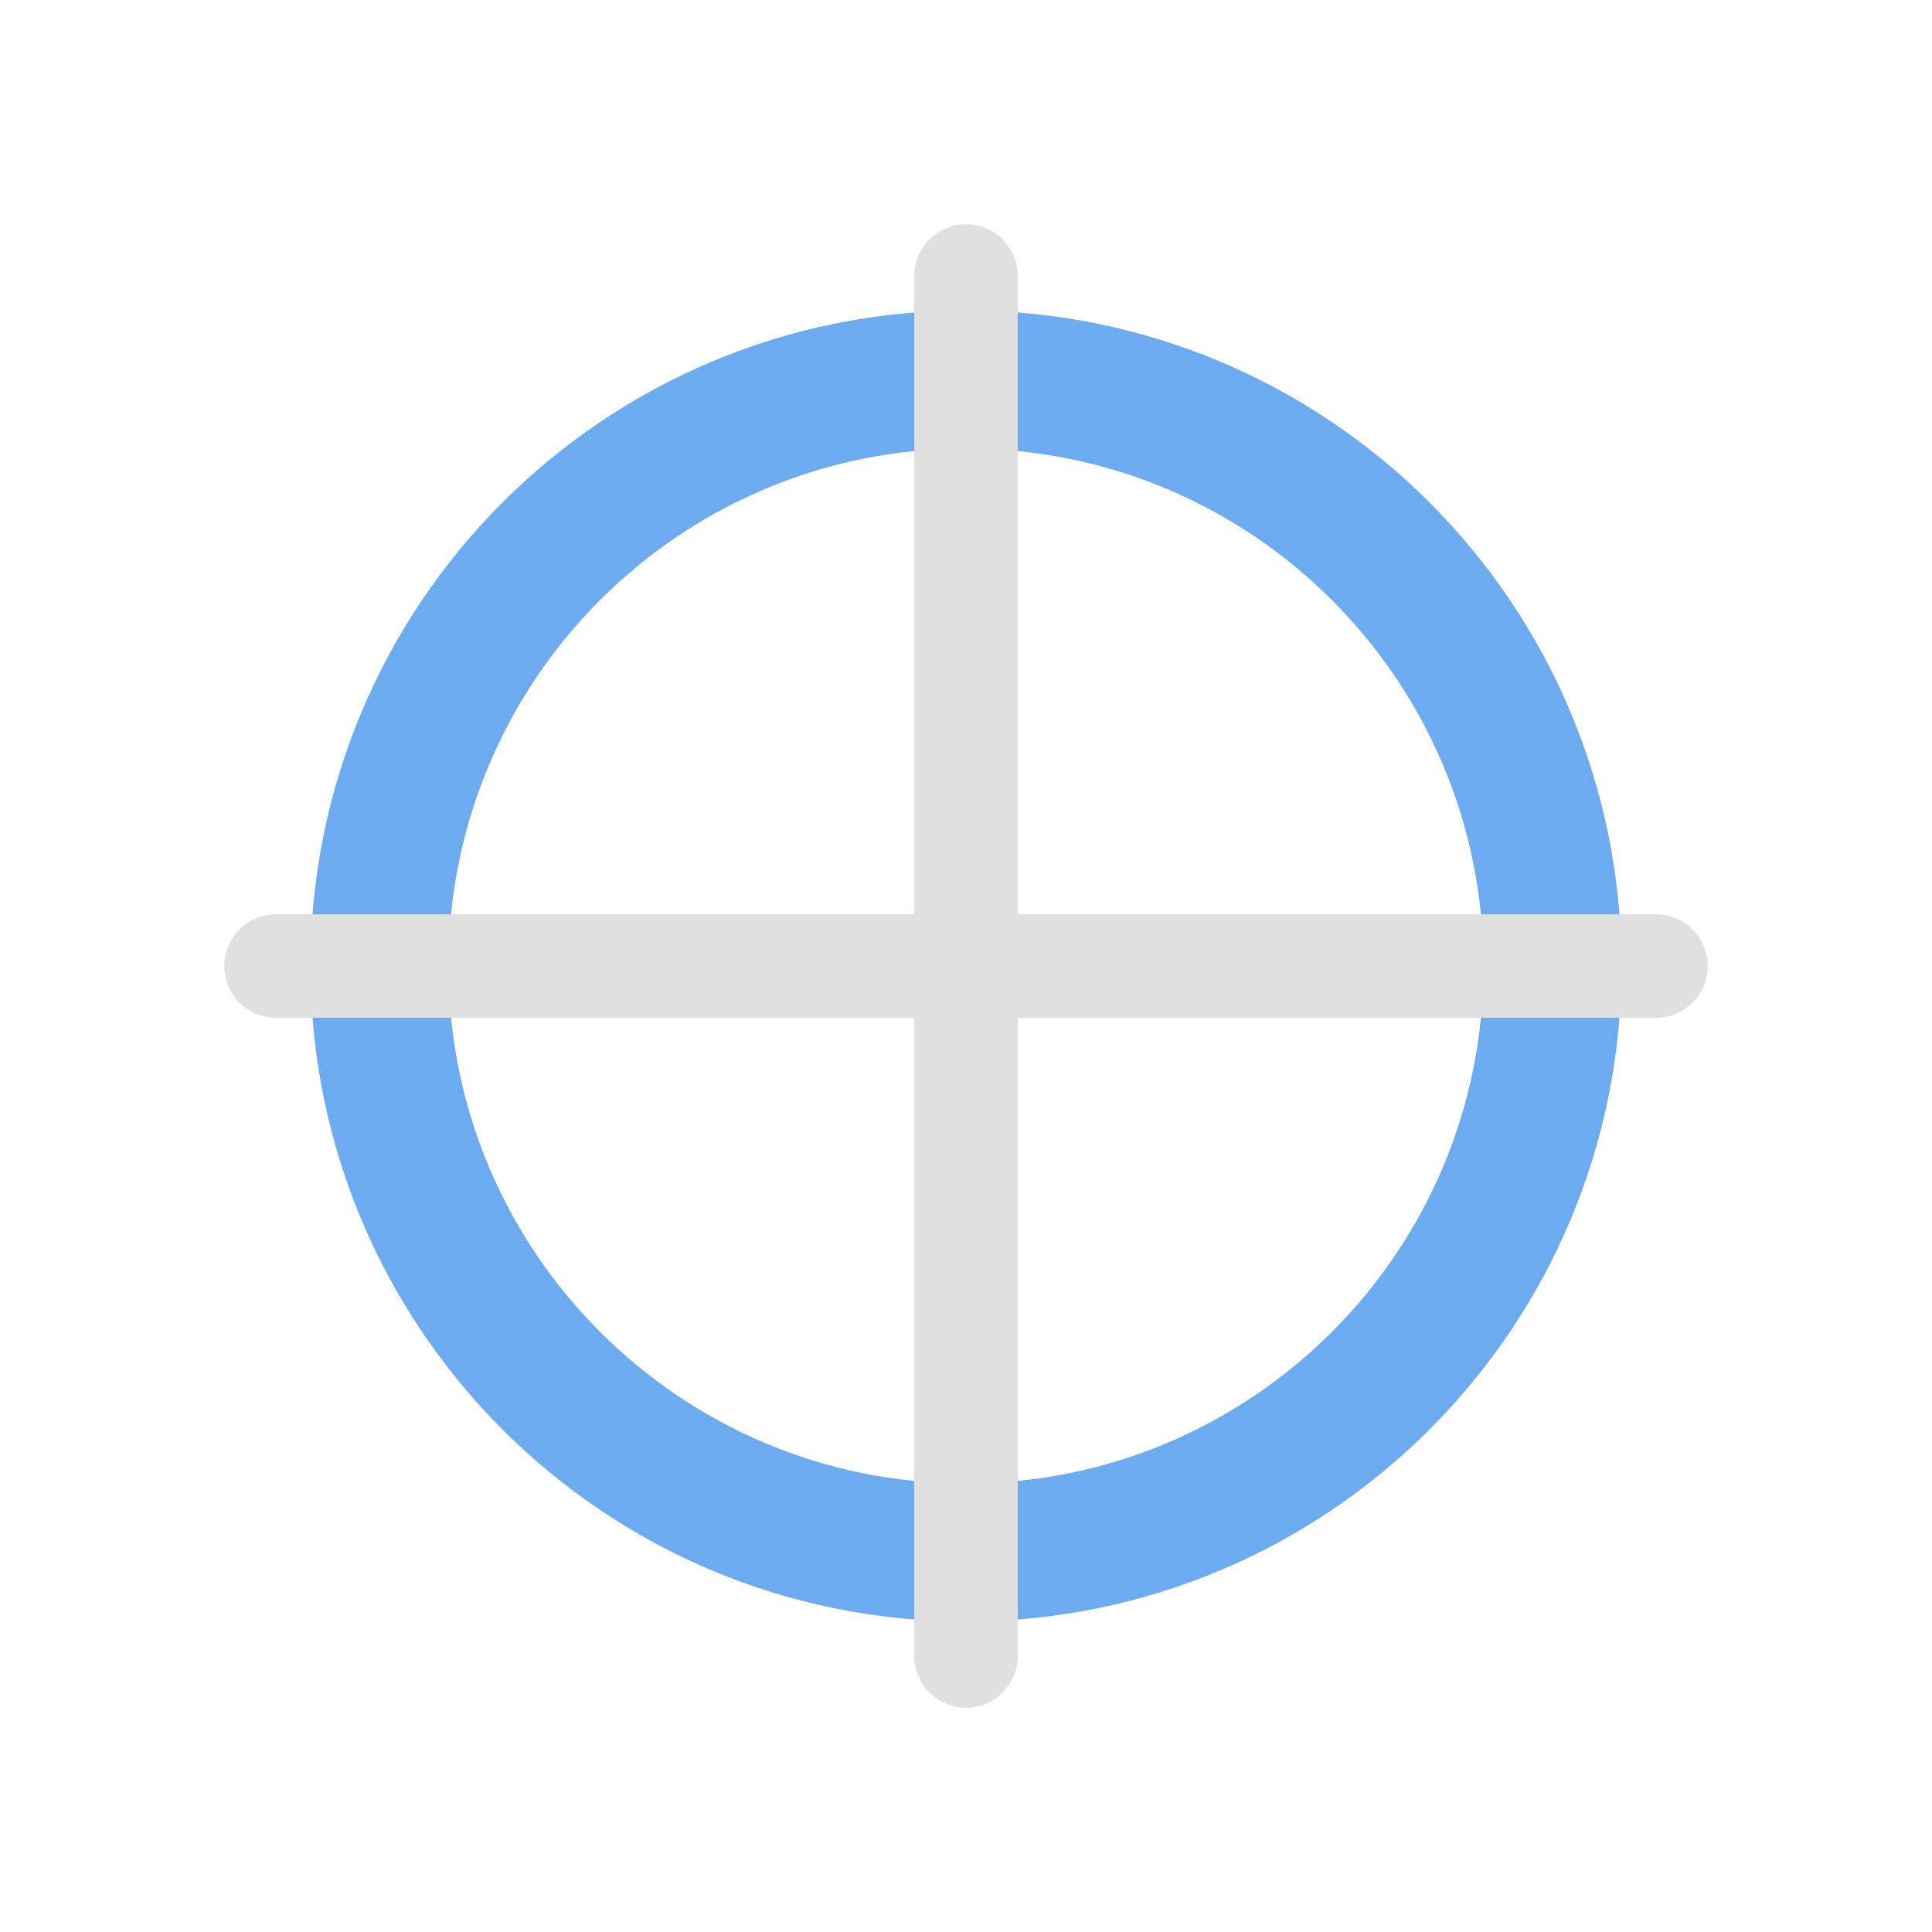
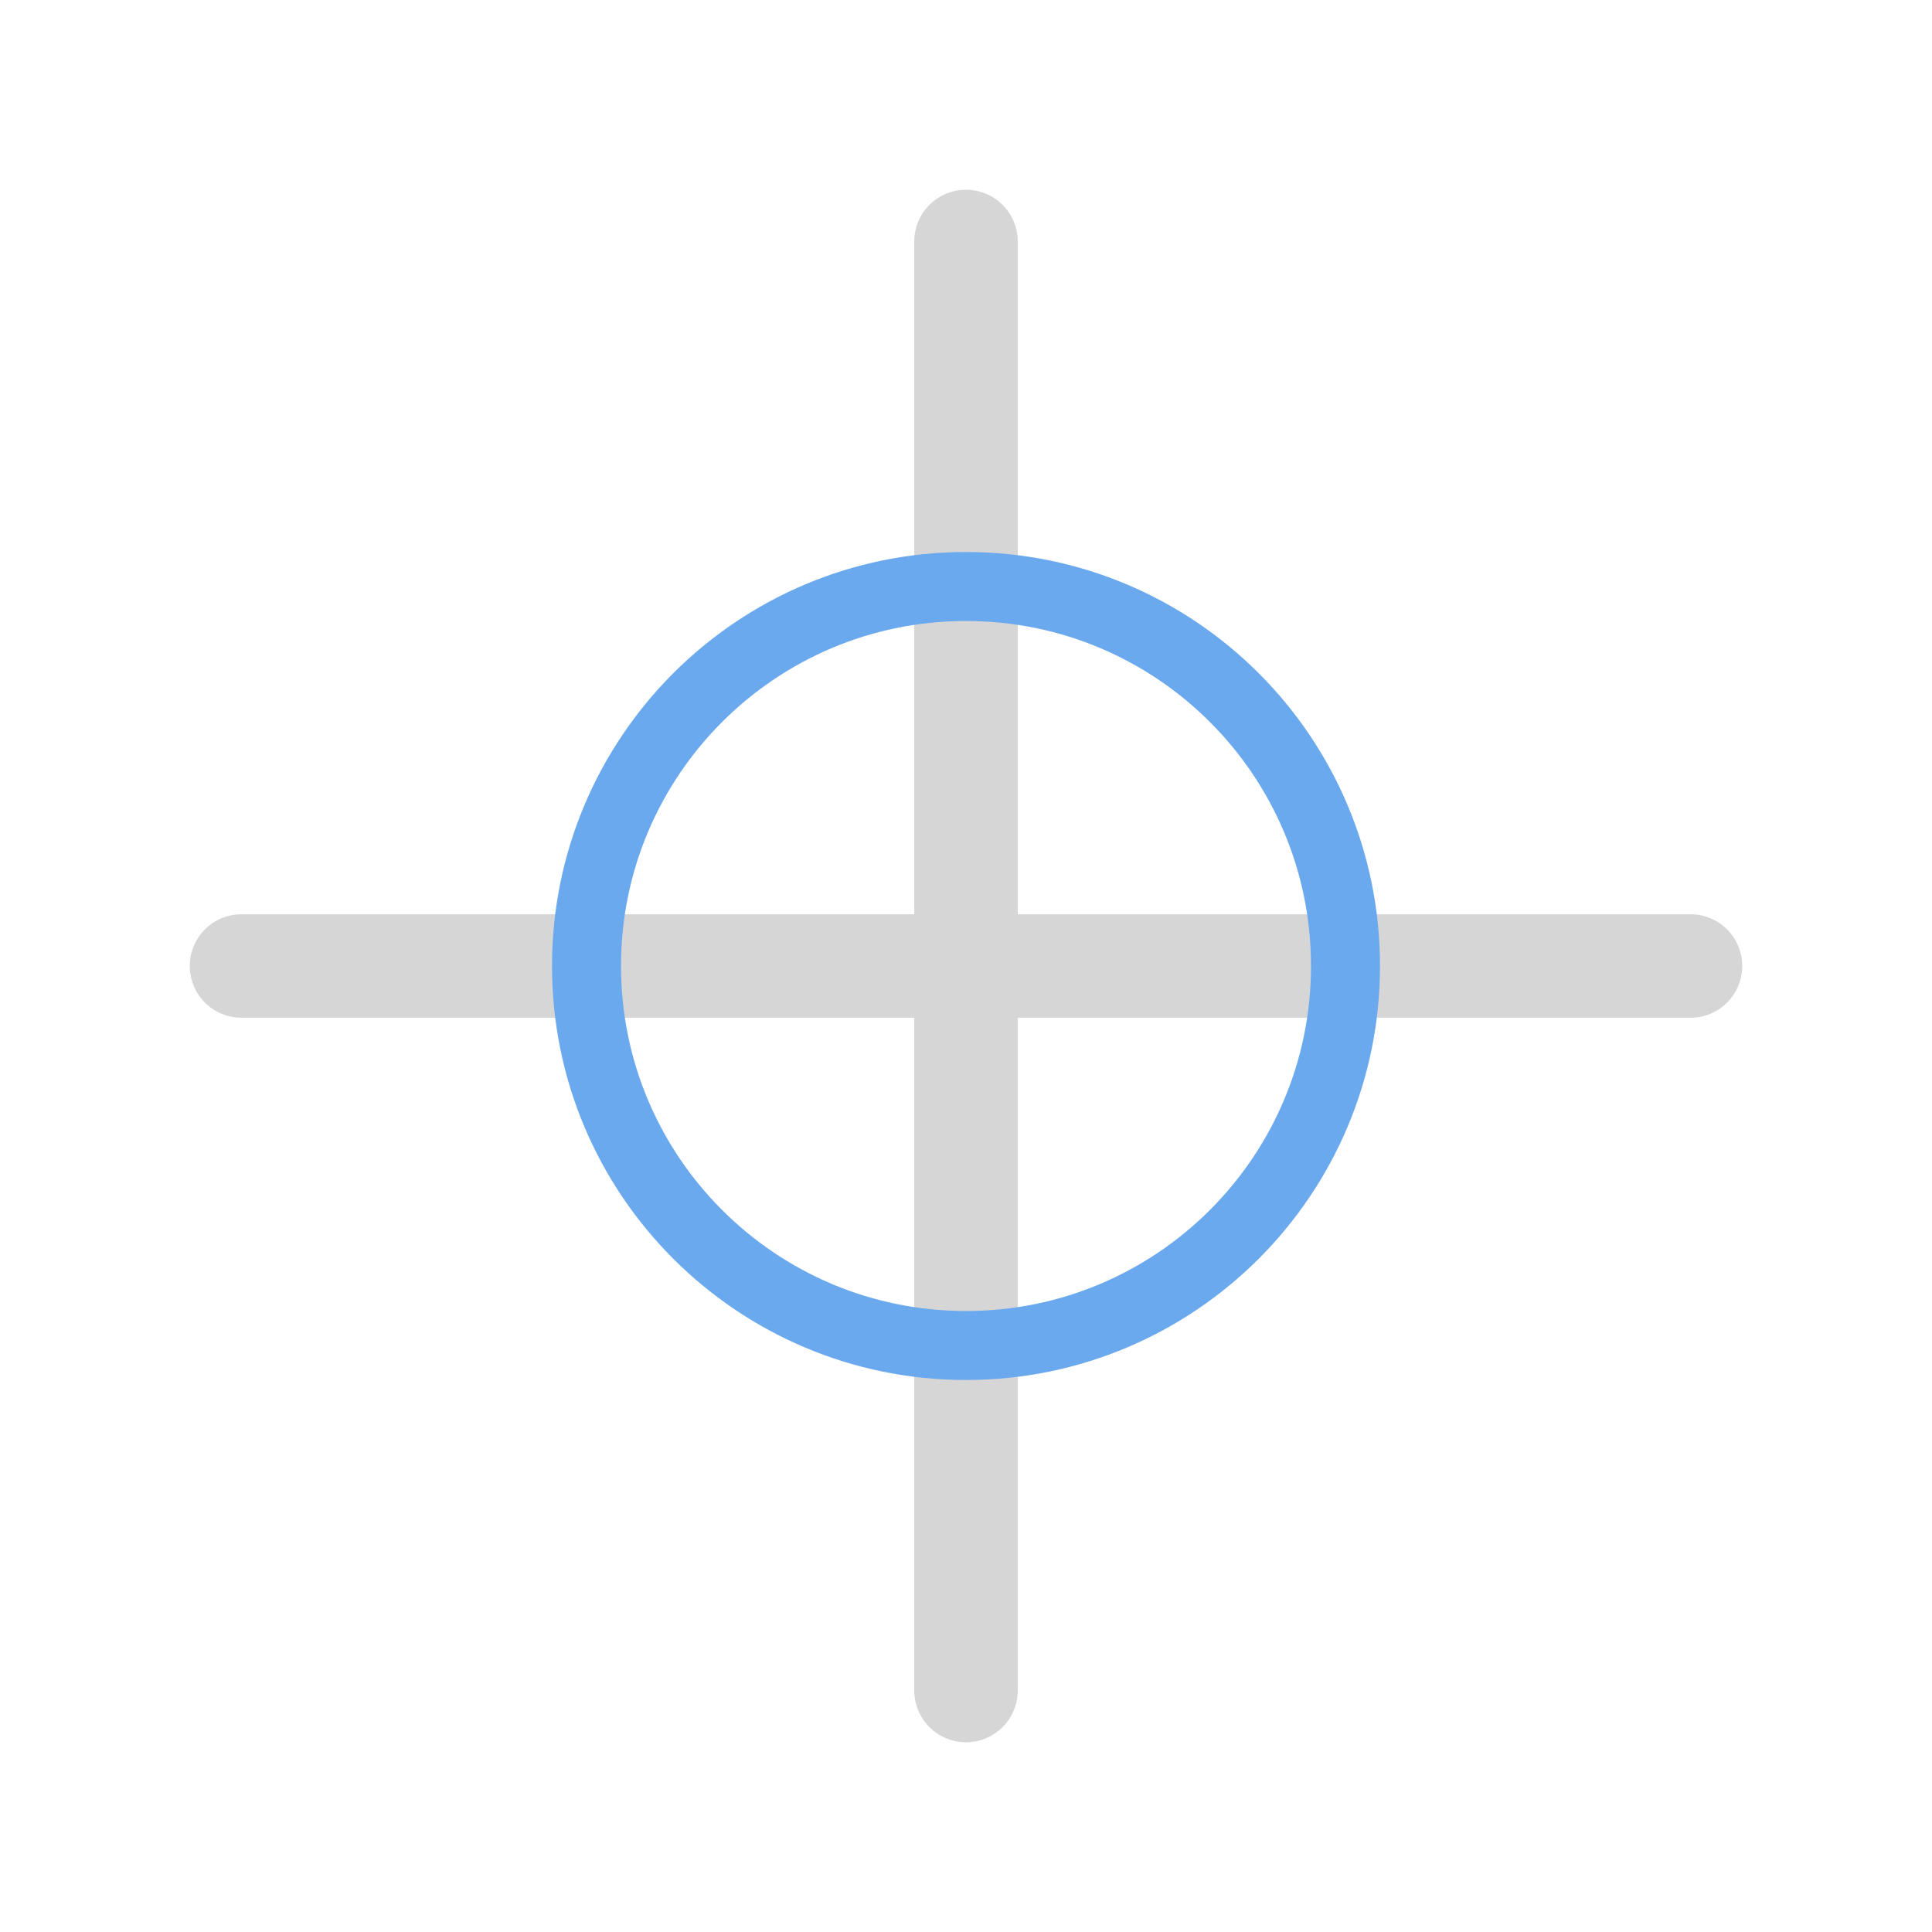
<svg xmlns="http://www.w3.org/2000/svg" viewBox="0 0 28 28" fill="none" stroke-linecap="round" stroke-linejoin="round">
-   <circle cx="14" cy="14" r="8.5" stroke="#6CABEF" stroke-width="2" />
-   <path d="M14 4V24M4 14H24" stroke="#E0E0E0" stroke-width="1.5" />
+   <path d="M3.5 14L24.5 14M14 3.5L14 24.5" stroke="#D6D6D6" stroke-width="1.5" />
+   <circle cx="14" cy="14" r="5.5" stroke="#6AA9ED" stroke-width="1" />
</svg>
